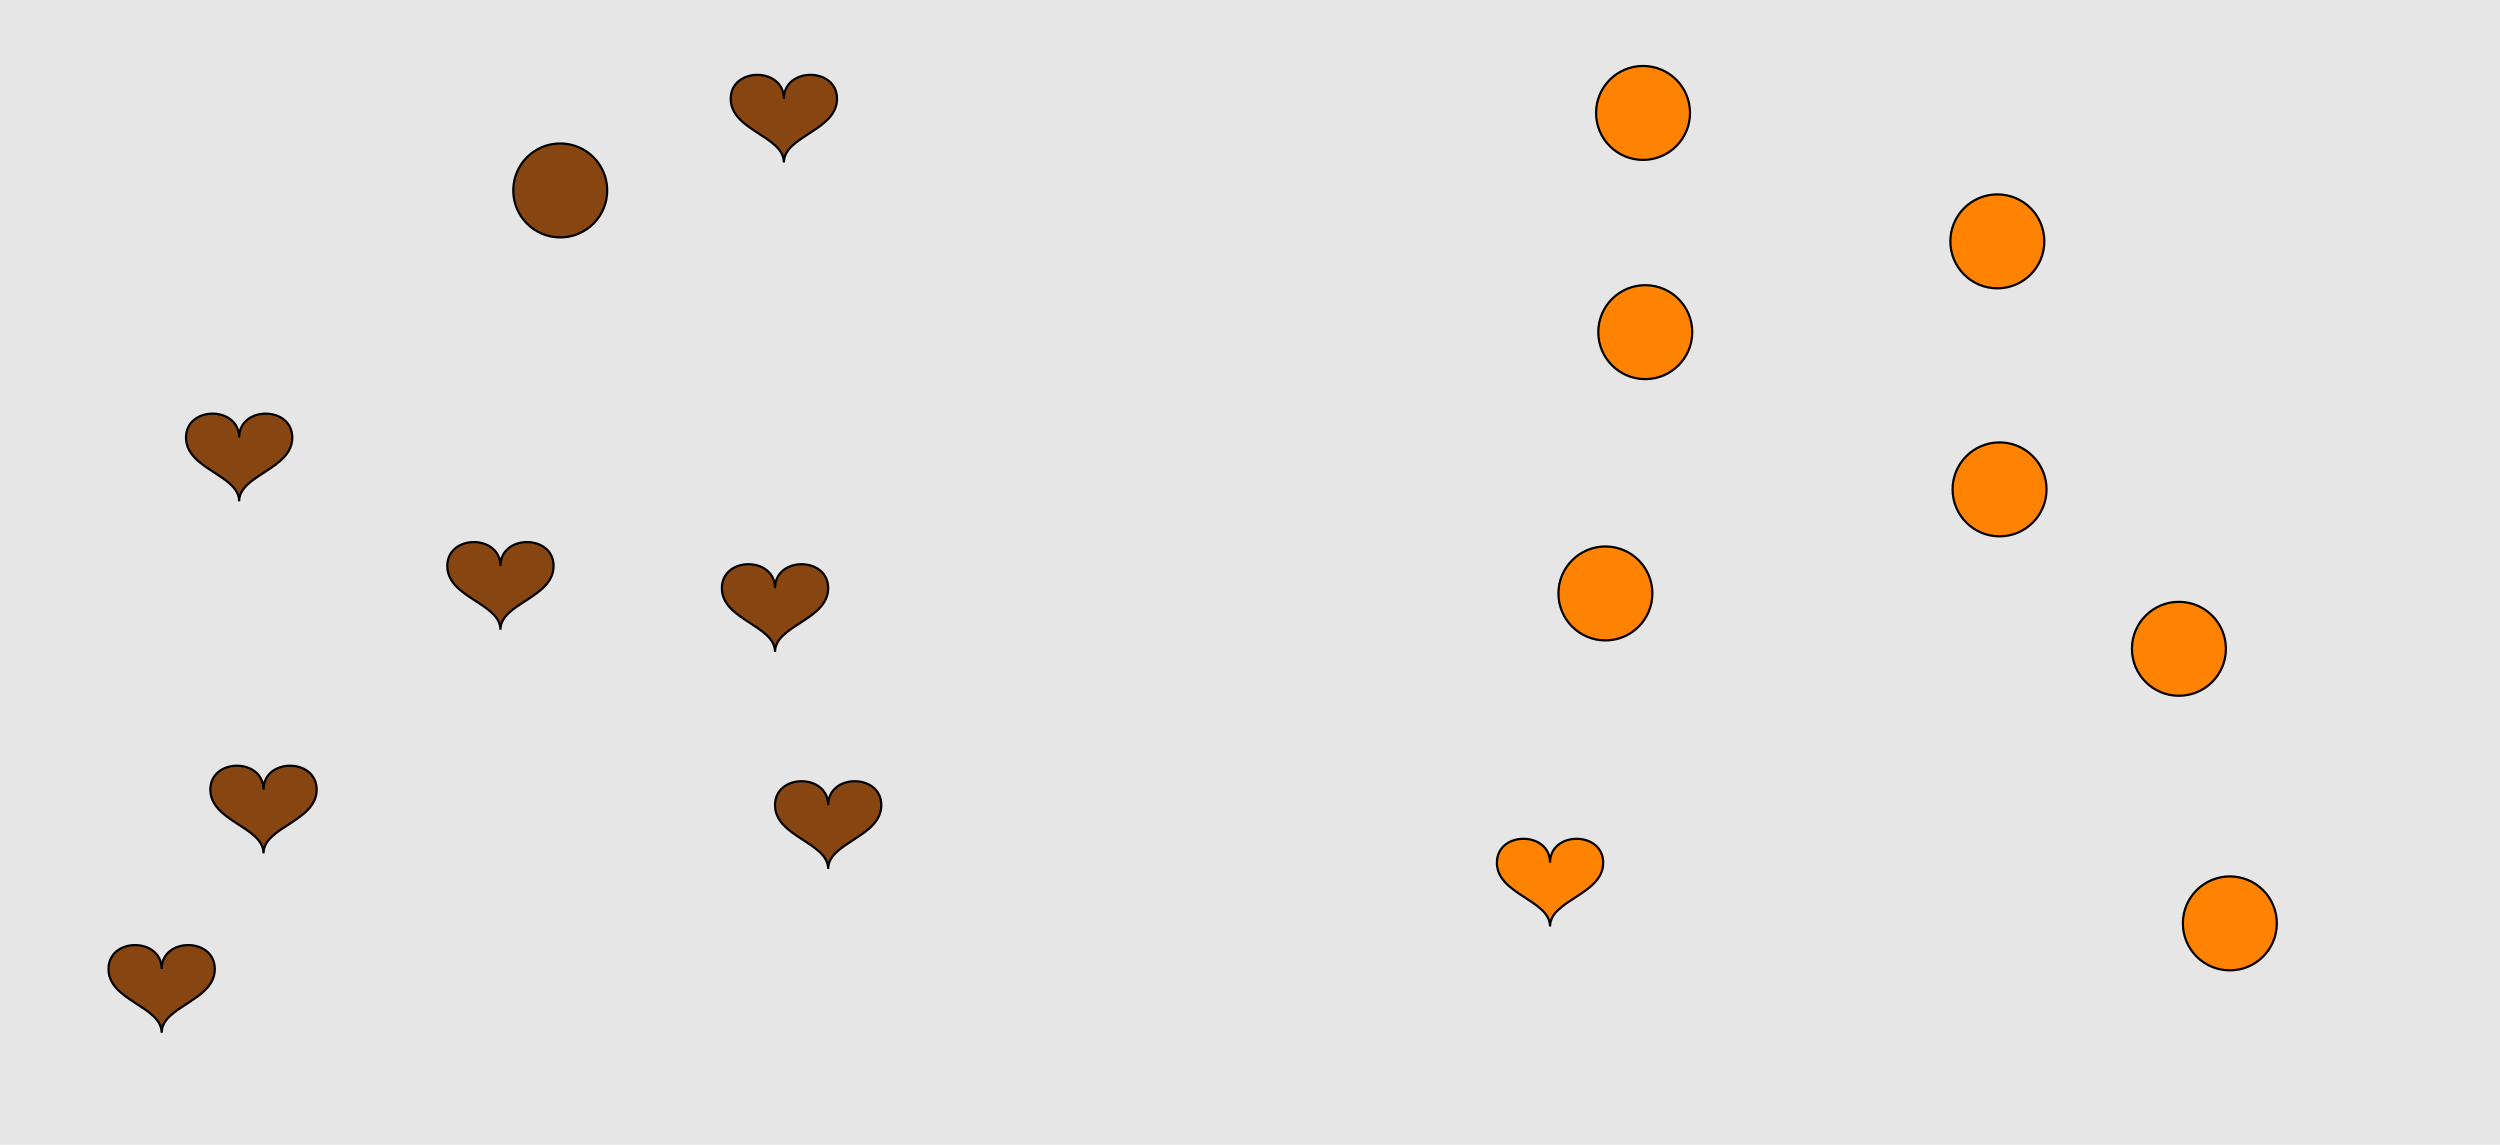
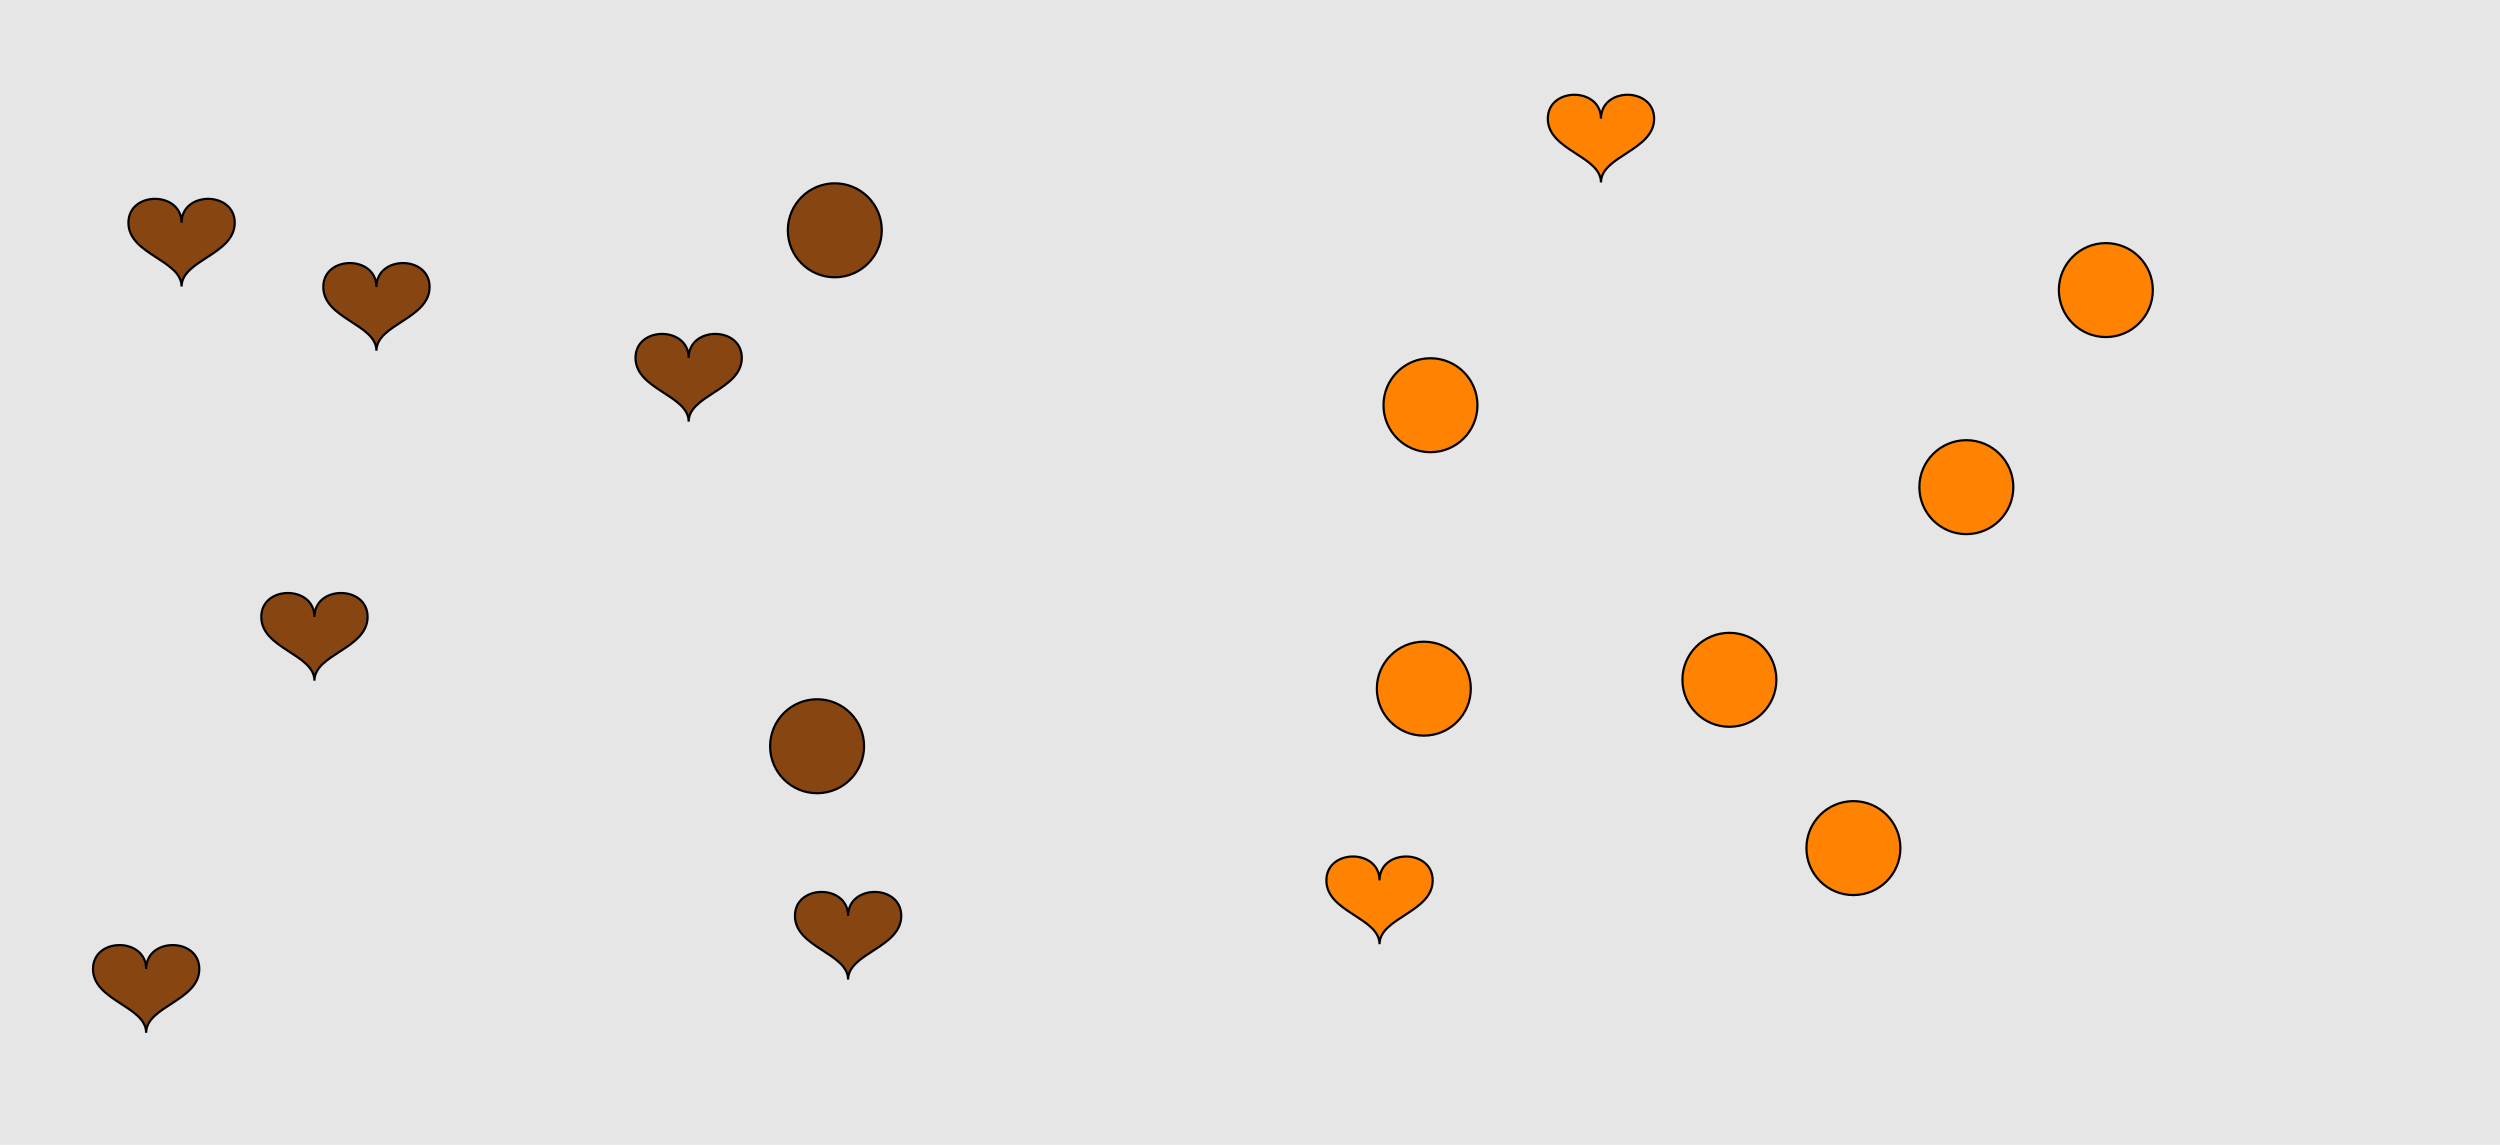
<svg xmlns="http://www.w3.org/2000/svg" width="1129pt" height="517pt" viewBox="0 0 1129 517" version="1.1">
  <g id="surface941">
    <rect x="0" y="0" width="1129" height="517" style="fill:rgb(90%,90%,90%);fill-opacity:1;stroke:none;" />
-     <path style="fill-rule:nonzero;fill:rgb(53%,27%,7%);fill-opacity:1;stroke-width:1;stroke-linecap:butt;stroke-linejoin:miter;stroke:rgb(0%,0%,0%);stroke-opacity:1;stroke-miterlimit:10;" d="M 108 197.602 C 108 183.199 84 183.199 84 197.602 C 84 212 108 214.398 108 226.398 C 108 214.398 132 212 132 197.602 C 132 183.199 108 183.199 108 197.602 " />
-     <path style="fill-rule:nonzero;fill:rgb(53%,27%,7%);fill-opacity:1;stroke-width:1;stroke-linecap:butt;stroke-linejoin:miter;stroke:rgb(0%,0%,0%);stroke-opacity:1;stroke-miterlimit:10;" d="M 374 363.602 C 374 349.199 350 349.199 350 363.602 C 350 378 374 380.398 374 392.398 C 374 380.398 398 378 398 363.602 C 398 349.199 374 349.199 374 363.602 " />
-     <path style="fill-rule:nonzero;fill:rgb(53%,27%,7%);fill-opacity:1;stroke-width:1;stroke-linecap:butt;stroke-linejoin:miter;stroke:rgb(0%,0%,0%);stroke-opacity:1;stroke-miterlimit:10;" d="M 350 265.602 C 350 251.199 326 251.199 326 265.602 C 326 280 350 282.398 350 294.398 C 350 282.398 374 280 374 265.602 C 374 251.199 350 251.199 350 265.602 " />
-     <path style="fill-rule:nonzero;fill:rgb(53%,27%,7%);fill-opacity:1;stroke-width:1;stroke-linecap:butt;stroke-linejoin:miter;stroke:rgb(0%,0%,0%);stroke-opacity:1;stroke-miterlimit:10;" d="M 274.215 86 C 274.215 97.715 264.715 107.215 253 107.215 C 241.285 107.215 231.785 97.715 231.785 86 C 231.785 74.285 241.285 64.785 253 64.785 C 264.715 64.785 274.215 74.285 274.215 86 " />
-     <path style="fill-rule:nonzero;fill:rgb(53%,27%,7%);fill-opacity:1;stroke-width:1;stroke-linecap:butt;stroke-linejoin:miter;stroke:rgb(0%,0%,0%);stroke-opacity:1;stroke-miterlimit:10;" d="M 226 255.602 C 226 241.199 202 241.199 202 255.602 C 202 270 226 272.398 226 284.398 C 226 272.398 250 270 250 255.602 C 250 241.199 226 241.199 226 255.602 " />
-     <path style="fill-rule:nonzero;fill:rgb(53%,27%,7%);fill-opacity:1;stroke-width:1;stroke-linecap:butt;stroke-linejoin:miter;stroke:rgb(0%,0%,0%);stroke-opacity:1;stroke-miterlimit:10;" d="M 119 356.602 C 119 342.199 95 342.199 95 356.602 C 95 371 119 373.398 119 385.398 C 119 373.398 143 371 143 356.602 C 143 342.199 119 342.199 119 356.602 " />
-     <path style="fill-rule:nonzero;fill:rgb(53%,27%,7%);fill-opacity:1;stroke-width:1;stroke-linecap:butt;stroke-linejoin:miter;stroke:rgb(0%,0%,0%);stroke-opacity:1;stroke-miterlimit:10;" d="M 354 44.602 C 354 30.199 330 30.199 330 44.602 C 330 59 354 61.398 354 73.398 C 354 61.398 378 59 378 44.602 C 378 30.199 354 30.199 354 44.602 " />
-     <path style="fill-rule:nonzero;fill:rgb(53%,27%,7%);fill-opacity:1;stroke-width:1;stroke-linecap:butt;stroke-linejoin:miter;stroke:rgb(0%,0%,0%);stroke-opacity:1;stroke-miterlimit:10;" d="M 73 437.602 C 73 423.199 49 423.199 49 437.602 C 49 452 73 454.398 73 466.398 C 73 454.398 97 452 97 437.602 C 97 423.199 73 423.199 73 437.602 " />
-     <path style="fill-rule:nonzero;fill:rgb(100%,51%,0%);fill-opacity:1;stroke-width:1;stroke-linecap:butt;stroke-linejoin:miter;stroke:rgb(0%,0%,0%);stroke-opacity:1;stroke-miterlimit:10;" d="M 923.215 109 C 923.215 120.715 913.715 130.215 902 130.215 C 890.285 130.215 880.785 120.715 880.785 109 C 880.785 97.285 890.285 87.785 902 87.785 C 913.715 87.785 923.215 97.285 923.215 109 " />
-     <path style="fill-rule:nonzero;fill:rgb(100%,51%,0%);fill-opacity:1;stroke-width:1;stroke-linecap:butt;stroke-linejoin:miter;stroke:rgb(0%,0%,0%);stroke-opacity:1;stroke-miterlimit:10;" d="M 1028.215 417 C 1028.215 428.715 1018.715 438.215 1007 438.215 C 995.285 438.215 985.785 428.715 985.785 417 C 985.785 405.285 995.285 395.785 1007 395.785 C 1018.715 395.785 1028.215 405.285 1028.215 417 " />
-     <path style="fill-rule:nonzero;fill:rgb(100%,51%,0%);fill-opacity:1;stroke-width:1;stroke-linecap:butt;stroke-linejoin:miter;stroke:rgb(0%,0%,0%);stroke-opacity:1;stroke-miterlimit:10;" d="M 763.215 51 C 763.215 62.715 753.715 72.215 742 72.215 C 730.285 72.215 720.785 62.715 720.785 51 C 720.785 39.285 730.285 29.785 742 29.785 C 753.715 29.785 763.215 39.285 763.215 51 " />
-     <path style="fill-rule:nonzero;fill:rgb(100%,51%,0%);fill-opacity:1;stroke-width:1;stroke-linecap:butt;stroke-linejoin:miter;stroke:rgb(0%,0%,0%);stroke-opacity:1;stroke-miterlimit:10;" d="M 700 389.602 C 700 375.199 676 375.199 676 389.602 C 676 404 700 406.398 700 418.398 C 700 406.398 724 404 724 389.602 C 724 375.199 700 375.199 700 389.602 " />
-     <path style="fill-rule:nonzero;fill:rgb(100%,51%,0%);fill-opacity:1;stroke-width:1;stroke-linecap:butt;stroke-linejoin:miter;stroke:rgb(0%,0%,0%);stroke-opacity:1;stroke-miterlimit:10;" d="M 764.215 150 C 764.215 161.715 754.715 171.215 743 171.215 C 731.285 171.215 721.785 161.715 721.785 150 C 721.785 138.285 731.285 128.785 743 128.785 C 754.715 128.785 764.215 138.285 764.215 150 " />
-     <path style="fill-rule:nonzero;fill:rgb(100%,51%,0%);fill-opacity:1;stroke-width:1;stroke-linecap:butt;stroke-linejoin:miter;stroke:rgb(0%,0%,0%);stroke-opacity:1;stroke-miterlimit:10;" d="M 924.215 221 C 924.215 232.715 914.715 242.215 903 242.215 C 891.285 242.215 881.785 232.715 881.785 221 C 881.785 209.285 891.285 199.785 903 199.785 C 914.715 199.785 924.215 209.285 924.215 221 " />
-     <path style="fill-rule:nonzero;fill:rgb(100%,51%,0%);fill-opacity:1;stroke-width:1;stroke-linecap:butt;stroke-linejoin:miter;stroke:rgb(0%,0%,0%);stroke-opacity:1;stroke-miterlimit:10;" d="M 746.215 268 C 746.215 279.715 736.715 289.215 725 289.215 C 713.285 289.215 703.785 279.715 703.785 268 C 703.785 256.285 713.285 246.785 725 246.785 C 736.715 246.785 746.215 256.285 746.215 268 " />
-     <path style="fill-rule:nonzero;fill:rgb(100%,51%,0%);fill-opacity:1;stroke-width:1;stroke-linecap:butt;stroke-linejoin:miter;stroke:rgb(0%,0%,0%);stroke-opacity:1;stroke-miterlimit:10;" d="M 1005.215 293 C 1005.215 304.715 995.715 314.215 984 314.215 C 972.285 314.215 962.785 304.715 962.785 293 C 962.785 281.285 972.285 271.785 984 271.785 C 995.715 271.785 1005.215 281.285 1005.215 293 " />
+     <path style="fill-rule:nonzero;fill:rgb(53%,27%,7%);fill-opacity:1;stroke-width:1;stroke-linecap:butt;stroke-linejoin:miter;stroke:rgb(0%,0%,0%);stroke-opacity:1;stroke-miterlimit:10;" d="M 142 278.602 C 142 264.199 118 264.199 118 278.602 C 118 293 142 295.398 142 307.398 C 142 295.398 166 293 166 278.602 C 166 264.199 142 264.199 142 278.602 " />
+     <path style="fill-rule:nonzero;fill:rgb(53%,27%,7%);fill-opacity:1;stroke-width:1;stroke-linecap:butt;stroke-linejoin:miter;stroke:rgb(0%,0%,0%);stroke-opacity:1;stroke-miterlimit:10;" d="M 82 100.602 C 82 86.199 58 86.199 58 100.602 C 58 115 82 117.398 82 129.398 C 82 117.398 106 115 106 100.602 C 106 86.199 82 86.199 82 100.602 " />
+     <path style="fill-rule:nonzero;fill:rgb(53%,27%,7%);fill-opacity:1;stroke-width:1;stroke-linecap:butt;stroke-linejoin:miter;stroke:rgb(0%,0%,0%);stroke-opacity:1;stroke-miterlimit:10;" d="M 398.215 104 C 398.215 115.715 388.715 125.215 377 125.215 C 365.285 125.215 355.785 115.715 355.785 104 C 355.785 92.285 365.285 82.785 377 82.785 C 388.715 82.785 398.215 92.285 398.215 104 " />
+     <path style="fill-rule:nonzero;fill:rgb(53%,27%,7%);fill-opacity:1;stroke-width:1;stroke-linecap:butt;stroke-linejoin:miter;stroke:rgb(0%,0%,0%);stroke-opacity:1;stroke-miterlimit:10;" d="M 390.215 337 C 390.215 348.715 380.715 358.215 369 358.215 C 357.285 358.215 347.785 348.715 347.785 337 C 347.785 325.285 357.285 315.785 369 315.785 C 380.715 315.785 390.215 325.285 390.215 337 " />
+     <path style="fill-rule:nonzero;fill:rgb(53%,27%,7%);fill-opacity:1;stroke-width:1;stroke-linecap:butt;stroke-linejoin:miter;stroke:rgb(0%,0%,0%);stroke-opacity:1;stroke-miterlimit:10;" d="M 170 129.602 C 170 115.199 146 115.199 146 129.602 C 146 144 170 146.398 170 158.398 C 170 146.398 194 144 194 129.602 C 194 115.199 170 115.199 170 129.602 " />
+     <path style="fill-rule:nonzero;fill:rgb(53%,27%,7%);fill-opacity:1;stroke-width:1;stroke-linecap:butt;stroke-linejoin:miter;stroke:rgb(0%,0%,0%);stroke-opacity:1;stroke-miterlimit:10;" d="M 383 413.602 C 383 399.199 359 399.199 359 413.602 C 359 428 383 430.398 383 442.398 C 383 430.398 407 428 407 413.602 C 407 399.199 383 399.199 383 413.602 " />
+     <path style="fill-rule:nonzero;fill:rgb(53%,27%,7%);fill-opacity:1;stroke-width:1;stroke-linecap:butt;stroke-linejoin:miter;stroke:rgb(0%,0%,0%);stroke-opacity:1;stroke-miterlimit:10;" d="M 311 161.602 C 311 147.199 287 147.199 287 161.602 C 287 176 311 178.398 311 190.398 C 311 178.398 335 176 335 161.602 C 335 147.199 311 147.199 311 161.602 " />
+     <path style="fill-rule:nonzero;fill:rgb(53%,27%,7%);fill-opacity:1;stroke-width:1;stroke-linecap:butt;stroke-linejoin:miter;stroke:rgb(0%,0%,0%);stroke-opacity:1;stroke-miterlimit:10;" d="M 66 437.602 C 66 423.199 42 423.199 42 437.602 C 42 452 66 454.398 66 466.398 C 66 454.398 90 452 90 437.602 C 90 423.199 66 423.199 66 437.602 " />
+     <path style="fill-rule:nonzero;fill:rgb(100%,51%,0%);fill-opacity:1;stroke-width:1;stroke-linecap:butt;stroke-linejoin:miter;stroke:rgb(0%,0%,0%);stroke-opacity:1;stroke-miterlimit:10;" d="M 972.215 131 C 972.215 142.715 962.715 152.215 951 152.215 C 939.285 152.215 929.785 142.715 929.785 131 C 929.785 119.285 939.285 109.785 951 109.785 C 962.715 109.785 972.215 119.285 972.215 131 " />
+     <path style="fill-rule:nonzero;fill:rgb(100%,51%,0%);fill-opacity:1;stroke-width:1;stroke-linecap:butt;stroke-linejoin:miter;stroke:rgb(0%,0%,0%);stroke-opacity:1;stroke-miterlimit:10;" d="M 858.215 383 C 858.215 394.715 848.715 404.215 837 404.215 C 825.285 404.215 815.785 394.715 815.785 383 C 815.785 371.285 825.285 361.785 837 361.785 C 848.715 361.785 858.215 371.285 858.215 383 " />
+     <path style="fill-rule:nonzero;fill:rgb(100%,51%,0%);fill-opacity:1;stroke-width:1;stroke-linecap:butt;stroke-linejoin:miter;stroke:rgb(0%,0%,0%);stroke-opacity:1;stroke-miterlimit:10;" d="M 723 53.602 C 723 39.199 699 39.199 699 53.602 C 699 68 723 70.398 723 82.398 C 723 70.398 747 68 747 53.602 C 747 39.199 723 39.199 723 53.602 " />
+     <path style="fill-rule:nonzero;fill:rgb(100%,51%,0%);fill-opacity:1;stroke-width:1;stroke-linecap:butt;stroke-linejoin:miter;stroke:rgb(0%,0%,0%);stroke-opacity:1;stroke-miterlimit:10;" d="M 623 397.602 C 623 383.199 599 383.199 599 397.602 C 599 412 623 414.398 623 426.398 C 623 414.398 647 412 647 397.602 C 647 383.199 623 383.199 623 397.602 " />
+     <path style="fill-rule:nonzero;fill:rgb(100%,51%,0%);fill-opacity:1;stroke-width:1;stroke-linecap:butt;stroke-linejoin:miter;stroke:rgb(0%,0%,0%);stroke-opacity:1;stroke-miterlimit:10;" d="M 802.215 307 C 802.215 318.715 792.715 328.215 781 328.215 C 769.285 328.215 759.785 318.715 759.785 307 C 759.785 295.285 769.285 285.785 781 285.785 C 792.715 285.785 802.215 295.285 802.215 307 " />
+     <path style="fill-rule:nonzero;fill:rgb(100%,51%,0%);fill-opacity:1;stroke-width:1;stroke-linecap:butt;stroke-linejoin:miter;stroke:rgb(0%,0%,0%);stroke-opacity:1;stroke-miterlimit:10;" d="M 909.215 220 C 909.215 231.715 899.715 241.215 888 241.215 C 876.285 241.215 866.785 231.715 866.785 220 C 866.785 208.285 876.285 198.785 888 198.785 C 899.715 198.785 909.215 208.285 909.215 220 " />
+     <path style="fill-rule:nonzero;fill:rgb(100%,51%,0%);fill-opacity:1;stroke-width:1;stroke-linecap:butt;stroke-linejoin:miter;stroke:rgb(0%,0%,0%);stroke-opacity:1;stroke-miterlimit:10;" d="M 667.215 183 C 667.215 194.715 657.715 204.215 646 204.215 C 634.285 204.215 624.785 194.715 624.785 183 C 624.785 171.285 634.285 161.785 646 161.785 C 657.715 161.785 667.215 171.285 667.215 183 " />
+     <path style="fill-rule:nonzero;fill:rgb(100%,51%,0%);fill-opacity:1;stroke-width:1;stroke-linecap:butt;stroke-linejoin:miter;stroke:rgb(0%,0%,0%);stroke-opacity:1;stroke-miterlimit:10;" d="M 664.215 311 C 664.215 322.715 654.715 332.215 643 332.215 C 631.285 332.215 621.785 322.715 621.785 311 C 621.785 299.285 631.285 289.785 643 289.785 C 654.715 289.785 664.215 299.285 664.215 311 " />
  </g>
</svg>
